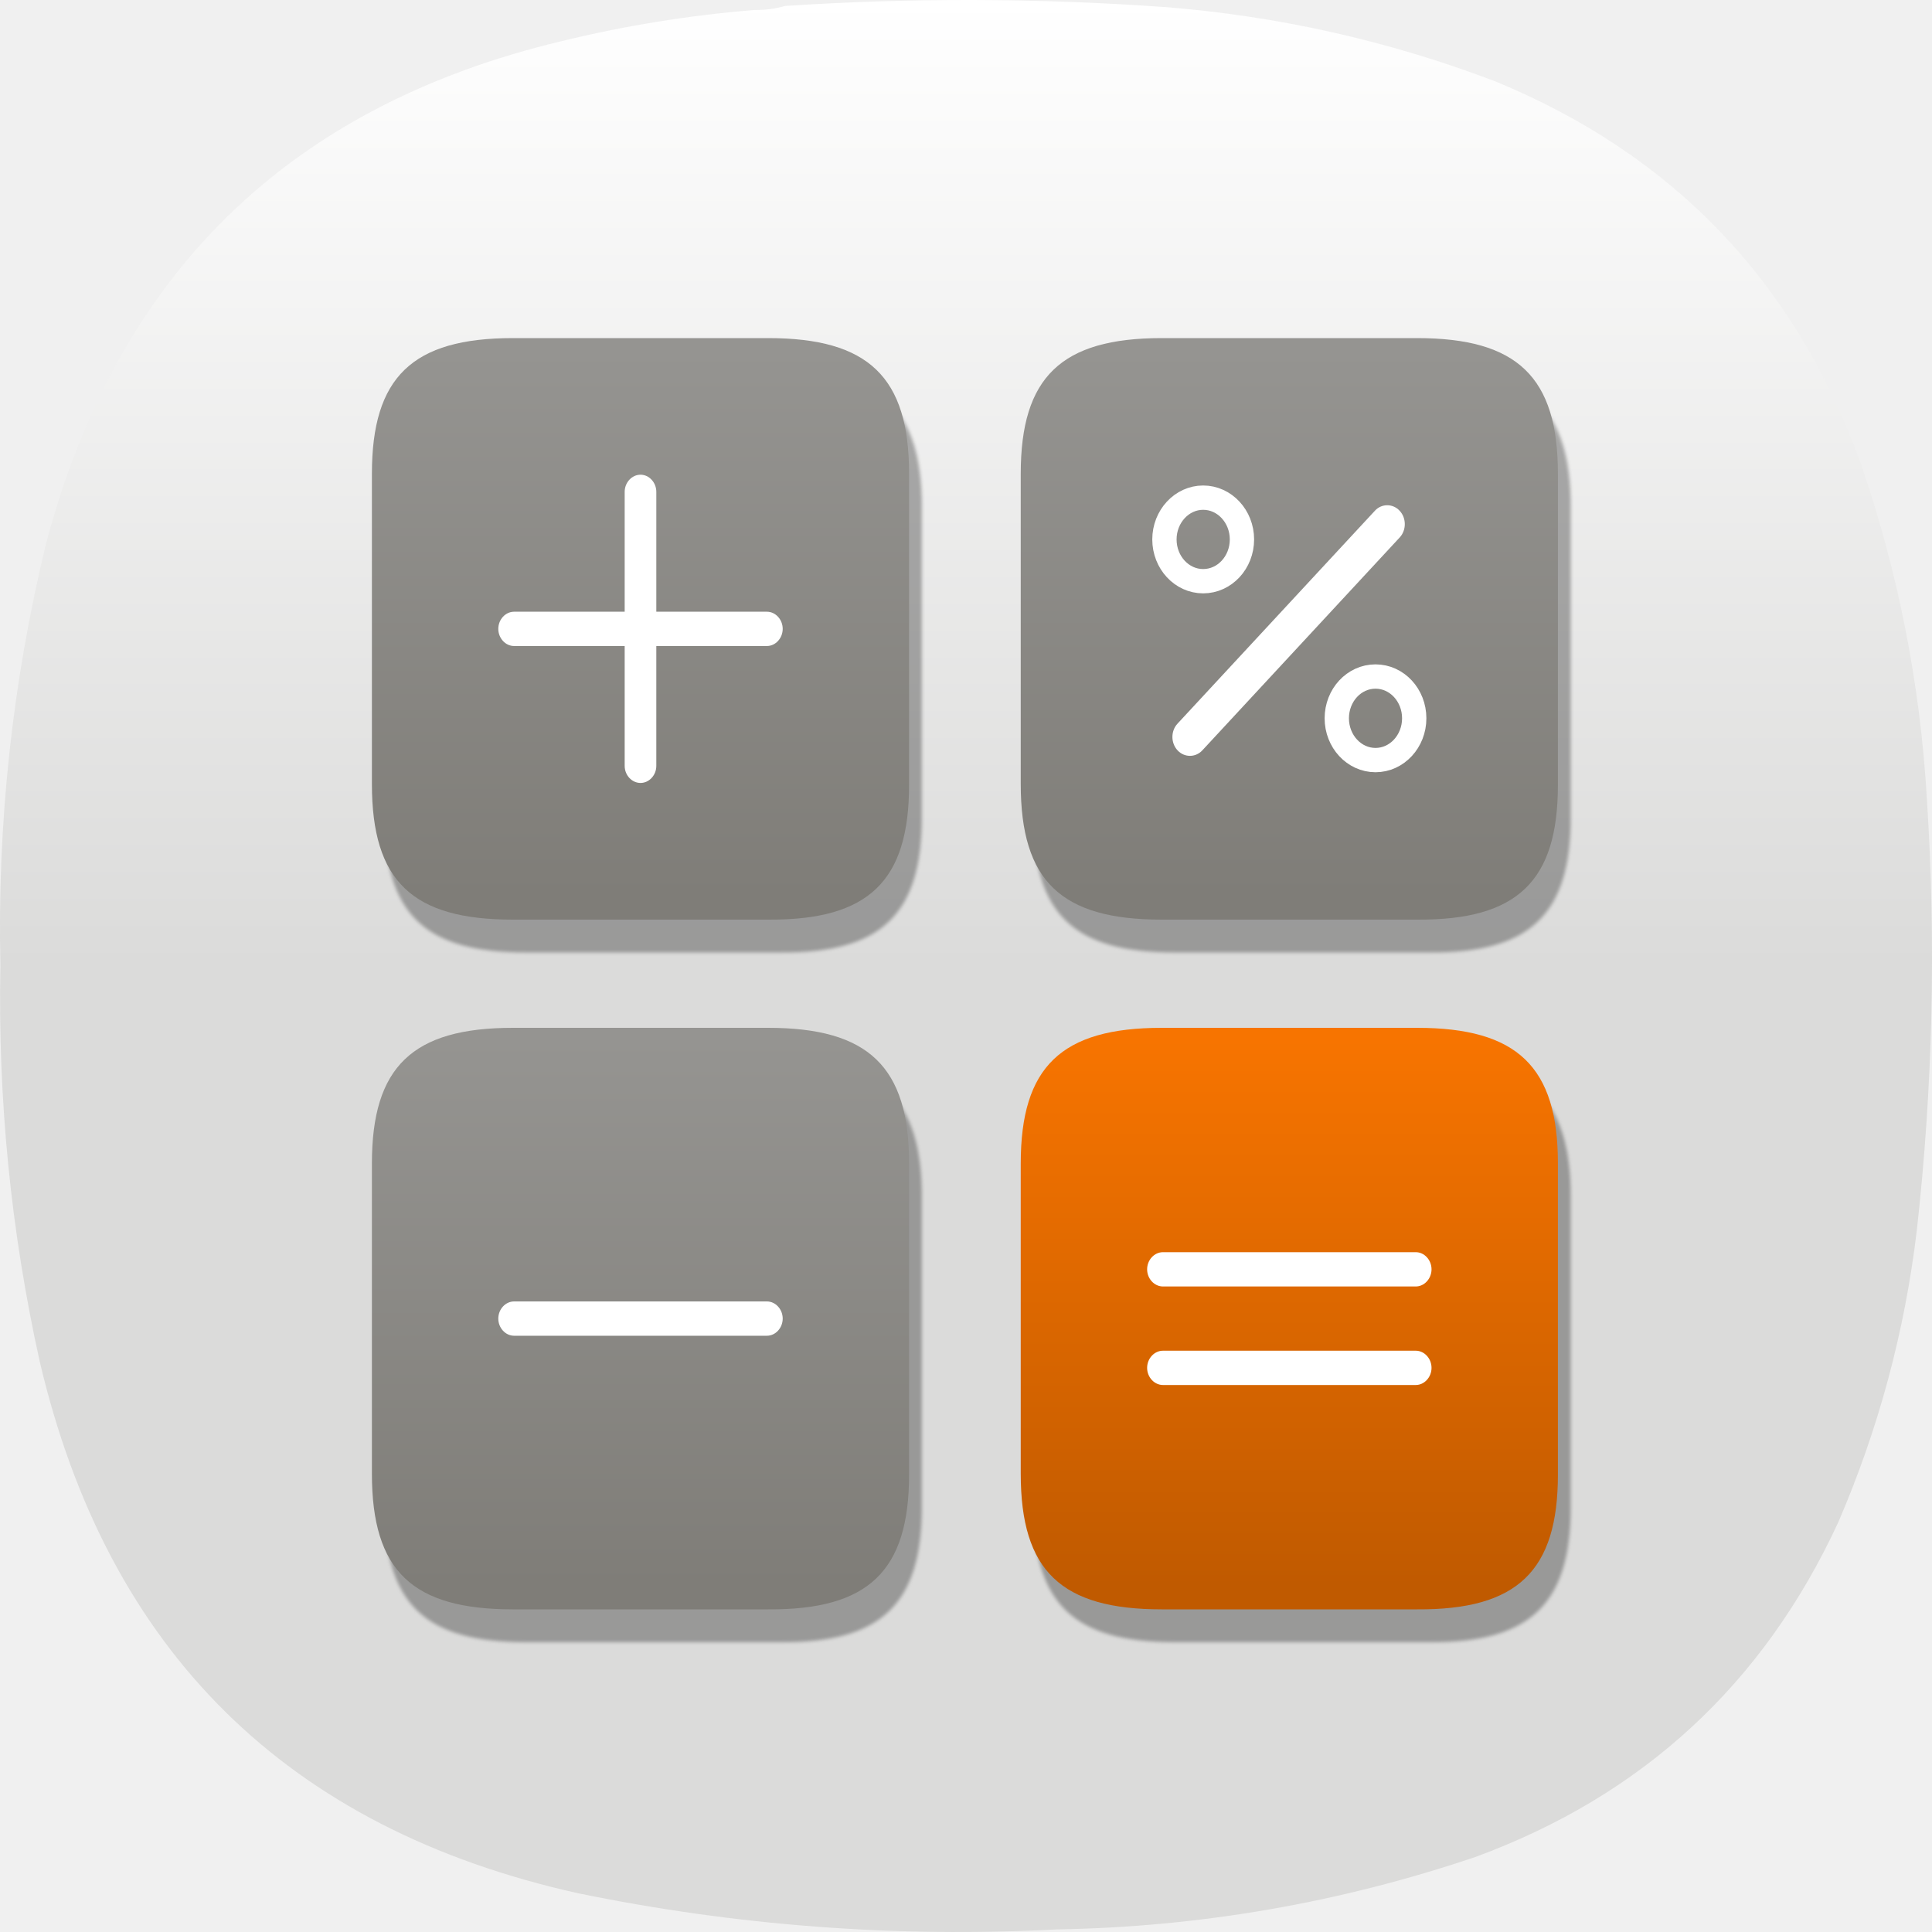
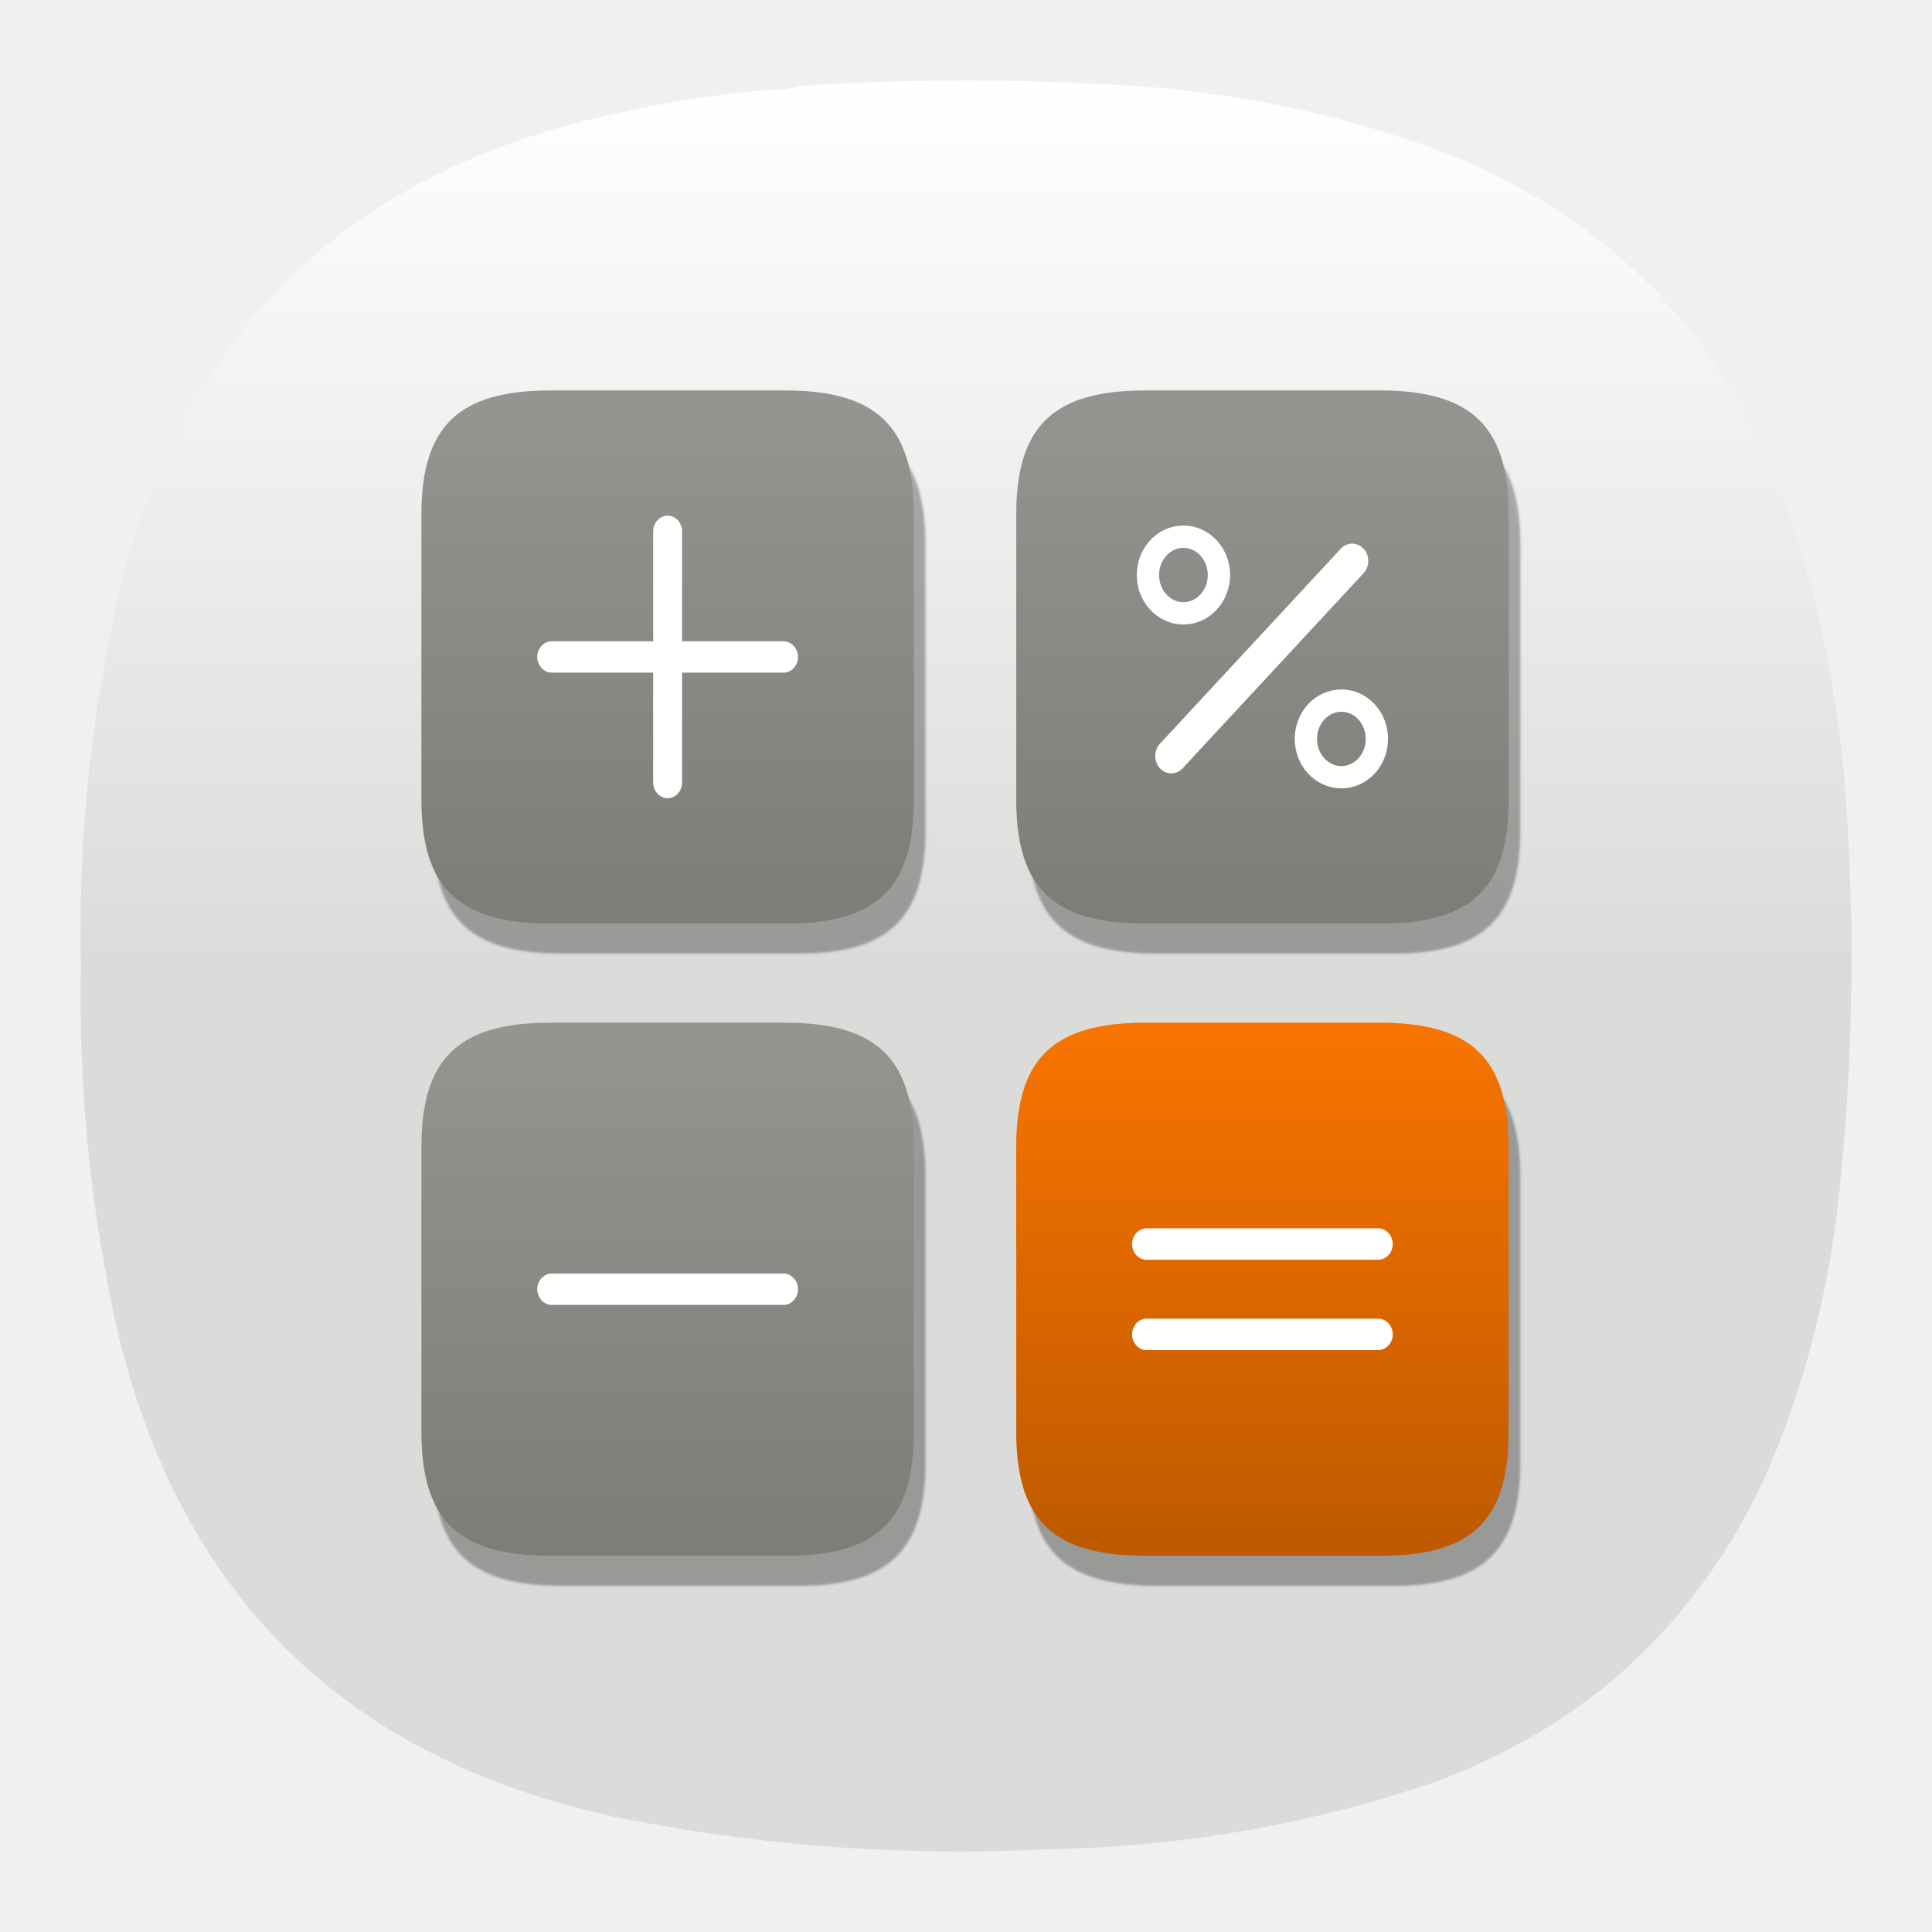
<svg xmlns="http://www.w3.org/2000/svg" width="24" height="24" viewBox="0 0 24 24" fill="none">
-   <path fill-rule="evenodd" clip-rule="evenodd" d="M9.377 0.124C9.508 0.125 9.633 0.109 9.752 0.074C11.319 -0.029 12.885 -0.024 14.451 0.086C15.871 0.197 17.246 0.505 18.575 1.011C20.785 1.92 22.297 3.498 23.111 5.745C23.577 7.097 23.852 8.488 23.936 9.916C24.052 11.711 24.011 13.501 23.811 15.287C23.661 16.543 23.336 17.75 22.836 18.909C21.908 20.919 20.404 22.306 18.325 23.069C16.64 23.638 14.907 23.938 13.126 23.968C11.124 24.072 9.141 23.922 7.178 23.518C3.566 22.714 1.337 20.511 0.493 16.911C0.134 15.29 -0.028 13.65 0.005 11.99C-0.035 10.224 0.153 8.484 0.568 6.769C1.453 3.403 3.59 1.317 6.978 0.511C7.768 0.318 8.568 0.189 9.377 0.124Z" fill="url(#paint0_linear_6_178)" />
-   <g opacity="0.7" filter="url(#filter0_f_6_178)">
-     <path d="M11.451 10.155V6.293C11.451 5.093 10.949 4.608 9.701 4.608H6.529C5.281 4.608 4.778 5.093 4.778 6.293V10.147C4.778 11.355 5.281 11.832 6.529 11.832H9.701C10.949 11.84 11.451 11.355 11.451 10.155Z" fill="black" fill-opacity="0.432" />
+   <path fill-rule="evenodd" clip-rule="evenodd" d="M9.596 1.114C9.716 1.115 9.83 1.1 9.94 1.068C11.376 0.974 12.811 0.978 14.247 1.079C15.548 1.181 16.808 1.463 18.027 1.927C20.052 2.76 21.439 4.207 22.185 6.266C22.612 7.505 22.864 8.78 22.941 10.09C23.048 11.735 23.01 13.376 22.826 15.013C22.689 16.164 22.392 17.271 21.933 18.334C21.082 20.176 19.704 21.447 17.798 22.146C16.253 22.668 14.665 22.943 13.033 22.971C11.197 23.066 9.379 22.929 7.58 22.558C4.268 21.821 2.226 19.802 1.452 16.502C1.123 15.016 0.974 13.512 1.005 11.991C0.968 10.372 1.14 8.777 1.52 7.205C2.332 4.119 4.29 2.207 7.397 1.469C8.12 1.292 8.854 1.173 9.596 1.114Z" fill="url(#paint0_linear_8_122)" />
+   <g opacity="0.7" filter="url(#filter0_f_8_122)">
+     <path d="M11.497 10.309V6.768C11.497 5.669 11.036 5.224 9.892 5.224H6.985C5.841 5.224 5.38 5.669 5.38 6.768V10.302C5.38 11.409 5.841 11.846 6.985 11.846H9.892C11.036 11.854 11.497 11.409 11.497 10.309Z" fill="black" fill-opacity="0.432" />
  </g>
-   <g opacity="0.7" filter="url(#filter1_f_6_178)">
-     <path d="M11.451 18.724V14.861C11.451 13.661 10.949 13.176 9.701 13.176H6.529C5.281 13.176 4.778 13.661 4.778 14.861V18.715C4.778 19.923 5.281 20.4 6.529 20.4H9.701C10.949 20.408 11.451 19.923 11.451 18.724Z" fill="black" fill-opacity="0.432" />
+   <g opacity="0.7" filter="url(#filter1_f_8_122)">
+     <path d="M11.497 18.163V14.623C11.497 13.523 11.036 13.078 9.892 13.078H6.985C5.841 13.078 5.38 13.523 5.38 14.623V18.156C5.38 19.263 5.841 19.7 6.985 19.7H9.892C11.036 19.708 11.497 19.263 11.497 18.163Z" fill="black" fill-opacity="0.432" />
  </g>
-   <g opacity="0.7" filter="url(#filter2_f_6_178)">
-     <path d="M19.512 10.155V6.293C19.512 5.093 19.009 4.608 17.761 4.608H14.589C13.341 4.608 12.838 5.093 12.838 6.293V10.147C12.838 11.355 13.341 11.832 14.589 11.832H17.761C19.009 11.84 19.512 11.355 19.512 10.155Z" fill="black" fill-opacity="0.432" />
+   <g opacity="0.7" filter="url(#filter2_f_8_122)">
+     <path d="M18.886 10.309V6.768C18.886 5.669 18.425 5.224 17.281 5.224H14.373C13.229 5.224 12.769 5.669 12.769 6.768V10.302C12.769 11.409 13.229 11.846 14.373 11.846H17.281C18.425 11.854 18.886 11.409 18.886 10.309Z" fill="black" fill-opacity="0.432" />
  </g>
-   <g opacity="0.7" filter="url(#filter3_f_6_178)">
-     <path d="M19.512 18.724V14.861C19.512 13.661 19.009 13.176 17.761 13.176H14.589C13.341 13.176 12.838 13.661 12.838 14.861V18.715C12.838 19.923 13.341 20.4 14.589 20.4H17.761C19.009 20.408 19.512 19.923 19.512 18.724Z" fill="black" fill-opacity="0.432" />
+   <g opacity="0.7" filter="url(#filter3_f_8_122)">
+     <path d="M18.886 18.163V14.623C18.886 13.523 18.425 13.078 17.281 13.078H14.373C13.229 13.078 12.769 13.523 12.769 14.623V18.156C12.769 19.263 13.229 19.7 14.373 19.7H17.281C18.425 19.708 18.886 19.263 18.886 18.163Z" fill="black" fill-opacity="0.432" />
  </g>
-   <path d="M11.293 9.748V5.885C11.293 4.685 10.791 4.2 9.542 4.2H6.371C5.122 4.2 4.62 4.685 4.62 5.885V9.739C4.62 10.947 5.122 11.424 6.371 11.424H9.542C10.791 11.432 11.293 10.947 11.293 9.748Z" fill="url(#paint1_linear_6_178)" />
-   <path d="M9.527 8.025H6.386C6.279 8.025 6.19 7.928 6.19 7.812C6.19 7.696 6.279 7.599 6.386 7.599H9.527C9.634 7.599 9.723 7.696 9.723 7.812C9.723 7.928 9.634 8.025 9.527 8.025Z" fill="white" />
-   <path d="M7.957 9.726C7.849 9.726 7.76 9.63 7.76 9.514V6.11C7.76 5.994 7.849 5.897 7.957 5.897C8.064 5.897 8.153 5.994 8.153 6.11V9.514C8.153 9.63 8.064 9.726 7.957 9.726Z" fill="white" />
-   <path d="M11.293 18.316V14.453C11.293 13.253 10.791 12.768 9.542 12.768H6.371C5.122 12.768 4.62 13.253 4.62 14.453V18.307C4.62 19.515 5.122 19.992 6.371 19.992H9.542C10.791 20 11.293 19.515 11.293 18.316Z" fill="url(#paint2_linear_6_178)" />
-   <path d="M9.527 16.593H6.386C6.279 16.593 6.19 16.496 6.19 16.38C6.19 16.264 6.279 16.167 6.386 16.167H9.527C9.634 16.167 9.723 16.264 9.723 16.38C9.723 16.496 9.634 16.593 9.527 16.593Z" fill="white" />
-   <path d="M19.353 9.748V5.885C19.353 4.685 18.851 4.2 17.603 4.2H14.431C13.183 4.2 12.68 4.685 12.68 5.885V9.739C12.68 10.947 13.183 11.424 14.431 11.424H17.603C18.851 11.432 19.353 10.947 19.353 9.748Z" fill="url(#paint3_linear_6_178)" />
-   <path d="M17.388 6.676L14.935 9.322C14.851 9.412 14.712 9.412 14.628 9.321C14.543 9.23 14.543 9.08 14.627 8.99L17.08 6.344C17.164 6.253 17.303 6.254 17.387 6.345C17.472 6.435 17.472 6.586 17.388 6.676Z" fill="white" />
-   <path d="M14.946 7.22C15.212 7.22 15.428 6.988 15.428 6.701C15.428 6.415 15.212 6.182 14.946 6.182C14.681 6.182 14.465 6.415 14.465 6.701C14.465 6.988 14.681 7.22 14.946 7.22Z" stroke="white" stroke-width="0.302" stroke-linecap="round" stroke-linejoin="round" />
-   <path d="M17.087 9.442C17.353 9.442 17.568 9.209 17.568 8.923C17.568 8.636 17.353 8.404 17.087 8.404C16.821 8.404 16.606 8.636 16.606 8.923C16.606 9.209 16.821 9.442 17.087 9.442Z" stroke="white" stroke-width="0.302" stroke-linecap="round" stroke-linejoin="round" />
-   <path d="M19.353 18.316V14.453C19.353 13.253 18.851 12.768 17.603 12.768H14.431C13.183 12.768 12.68 13.253 12.68 14.453V18.307C12.68 19.515 13.183 19.992 14.431 19.992H17.603C18.851 20 19.353 19.515 19.353 18.316Z" fill="url(#paint4_linear_6_178)" />
-   <path d="M17.587 17.205H14.447C14.339 17.205 14.25 17.108 14.25 16.992C14.25 16.876 14.339 16.779 14.447 16.779H17.587C17.694 16.779 17.783 16.876 17.783 16.992C17.783 17.108 17.694 17.205 17.587 17.205Z" fill="white" />
-   <path d="M17.587 15.981H14.447C14.339 15.981 14.25 15.884 14.25 15.768C14.25 15.652 14.339 15.555 14.447 15.555H17.587C17.694 15.555 17.783 15.652 17.783 15.768C17.783 15.884 17.694 15.981 17.587 15.981Z" fill="white" />
+   <path d="M11.352 9.935V6.394C11.352 5.295 10.891 4.85 9.747 4.85H6.84C5.696 4.85 5.235 5.295 5.235 6.394V9.927C5.235 11.035 5.696 11.472 6.84 11.472H9.747C10.891 11.479 11.352 11.035 11.352 9.935Z" fill="url(#paint1_linear_8_122)" />
+   <path d="M9.733 8.356H6.854C6.756 8.356 6.674 8.267 6.674 8.161C6.674 8.054 6.756 7.966 6.854 7.966H9.733C9.831 7.966 9.913 8.054 9.913 8.161C9.913 8.267 9.831 8.356 9.733 8.356Z" fill="white" />
+   <path d="M8.293 9.916C8.195 9.916 8.114 9.827 8.114 9.721V6.601C8.114 6.494 8.195 6.406 8.293 6.406C8.392 6.406 8.473 6.494 8.473 6.601V9.721C8.473 9.827 8.392 9.916 8.293 9.916Z" fill="white" />
+   <path d="M11.352 17.789V14.248C11.352 13.149 10.891 12.704 9.747 12.704H6.84C5.696 12.704 5.235 13.149 5.235 14.248V17.782C5.235 18.889 5.696 19.326 6.84 19.326H9.747C10.891 19.334 11.352 18.889 11.352 17.789Z" fill="url(#paint2_linear_8_122)" />
+   <path d="M9.733 16.21H6.854C6.756 16.21 6.674 16.122 6.674 16.015C6.674 15.909 6.756 15.82 6.854 15.82H9.733C9.831 15.82 9.913 15.909 9.913 16.015C9.913 16.122 9.831 16.21 9.733 16.21Z" fill="white" />
+   <path d="M18.741 9.935V6.394C18.741 5.295 18.28 4.85 17.136 4.85H14.228C13.084 4.85 12.624 5.295 12.624 6.394V9.927C12.624 11.035 13.084 11.472 14.228 11.472H17.136C18.28 11.479 18.741 11.035 18.741 9.935Z" fill="url(#paint3_linear_8_122)" />
+   <path d="M16.939 7.12L14.69 9.545C14.614 9.628 14.486 9.628 14.409 9.544C14.332 9.461 14.331 9.323 14.408 9.24L16.657 6.815C16.733 6.732 16.861 6.733 16.939 6.816C17.016 6.899 17.016 7.037 16.939 7.12Z" fill="white" />
+   <path d="M14.701 7.619C14.944 7.619 15.142 7.406 15.142 7.143C15.142 6.88 14.944 6.667 14.701 6.667C14.457 6.667 14.26 6.88 14.26 7.143C14.26 7.406 14.457 7.619 14.701 7.619Z" stroke="white" stroke-width="0.277" stroke-linecap="round" stroke-linejoin="round" />
+   <path d="M16.663 9.655C16.907 9.655 17.104 9.442 17.104 9.179C17.104 8.916 16.907 8.703 16.663 8.703C16.42 8.703 16.222 8.916 16.222 9.179C16.222 9.442 16.42 9.655 16.663 9.655Z" stroke="white" stroke-width="0.277" stroke-linecap="round" stroke-linejoin="round" />
+   <path d="M18.74 17.789V14.248C18.74 13.149 18.28 12.704 17.136 12.704H14.228C13.084 12.704 12.624 13.149 12.624 14.248V17.782C12.624 18.889 13.084 19.326 14.228 19.326H17.136C18.28 19.334 18.74 18.889 18.74 17.789Z" fill="url(#paint4_linear_8_122)" />
+   <path d="M17.121 16.771H14.243C14.144 16.771 14.063 16.683 14.063 16.576C14.063 16.47 14.144 16.381 14.243 16.381H17.121C17.22 16.381 17.301 16.47 17.301 16.576C17.301 16.683 17.22 16.771 17.121 16.771Z" fill="white" />
+   <path d="M17.121 15.649H14.243C14.144 15.649 14.063 15.561 14.063 15.454C14.063 15.348 14.144 15.259 14.243 15.259H17.121C17.22 15.259 17.301 15.348 17.301 15.454C17.301 15.561 17.22 15.649 17.121 15.649Z" fill="white" />
  <defs>
-     <filter id="filter0_f_6_178" x="4.739" y="4.569" width="6.752" height="7.303" filterUnits="userSpaceOnUse" color-interpolation-filters="sRGB">
+     <filter id="filter0_f_8_122" x="5.344" y="5.188" width="6.189" height="6.694" filterUnits="userSpaceOnUse" color-interpolation-filters="sRGB">
      <feFlood flood-opacity="0" result="BackgroundImageFix" />
      <feBlend mode="normal" in="SourceGraphic" in2="BackgroundImageFix" result="shape" />
-       <feGaussianBlur stdDeviation="0.02" result="effect1_foregroundBlur_6_178" />
+       <feGaussianBlur stdDeviation="0.018" result="effect1_foregroundBlur_8_122" />
    </filter>
-     <filter id="filter1_f_6_178" x="4.739" y="13.137" width="6.752" height="7.303" filterUnits="userSpaceOnUse" color-interpolation-filters="sRGB">
+     <filter id="filter1_f_8_122" x="5.344" y="13.042" width="6.189" height="6.694" filterUnits="userSpaceOnUse" color-interpolation-filters="sRGB">
      <feFlood flood-opacity="0" result="BackgroundImageFix" />
      <feBlend mode="normal" in="SourceGraphic" in2="BackgroundImageFix" result="shape" />
-       <feGaussianBlur stdDeviation="0.02" result="effect1_foregroundBlur_6_178" />
+       <feGaussianBlur stdDeviation="0.018" result="effect1_foregroundBlur_8_122" />
    </filter>
-     <filter id="filter2_f_6_178" x="12.799" y="4.569" width="6.752" height="7.303" filterUnits="userSpaceOnUse" color-interpolation-filters="sRGB">
+     <filter id="filter2_f_8_122" x="12.732" y="5.188" width="6.189" height="6.694" filterUnits="userSpaceOnUse" color-interpolation-filters="sRGB">
      <feFlood flood-opacity="0" result="BackgroundImageFix" />
      <feBlend mode="normal" in="SourceGraphic" in2="BackgroundImageFix" result="shape" />
-       <feGaussianBlur stdDeviation="0.02" result="effect1_foregroundBlur_6_178" />
+       <feGaussianBlur stdDeviation="0.018" result="effect1_foregroundBlur_8_122" />
    </filter>
-     <filter id="filter3_f_6_178" x="12.799" y="13.137" width="6.752" height="7.303" filterUnits="userSpaceOnUse" color-interpolation-filters="sRGB">
+     <filter id="filter3_f_8_122" x="12.732" y="13.042" width="6.189" height="6.694" filterUnits="userSpaceOnUse" color-interpolation-filters="sRGB">
      <feFlood flood-opacity="0" result="BackgroundImageFix" />
      <feBlend mode="normal" in="SourceGraphic" in2="BackgroundImageFix" result="shape" />
-       <feGaussianBlur stdDeviation="0.02" result="effect1_foregroundBlur_6_178" />
+       <feGaussianBlur stdDeviation="0.018" result="effect1_foregroundBlur_8_122" />
    </filter>
-     <linearGradient id="paint0_linear_6_178" x1="12" y1="0" x2="12" y2="12" gradientUnits="userSpaceOnUse">
+     <linearGradient id="paint0_linear_8_122" x1="12" y1="1" x2="12" y2="12" gradientUnits="userSpaceOnUse">
      <stop stop-color="white" />
      <stop offset="1" stop-color="#DBDBDA" />
    </linearGradient>
-     <linearGradient id="paint1_linear_6_178" x1="8.094" y1="4.345" x2="8.094" y2="11.131" gradientUnits="userSpaceOnUse">
+     <linearGradient id="paint1_linear_8_122" x1="8.42" y1="4.983" x2="8.42" y2="11.203" gradientUnits="userSpaceOnUse">
      <stop stop-color="#959491" />
      <stop offset="1" stop-color="#7F7D78" />
    </linearGradient>
-     <linearGradient id="paint2_linear_6_178" x1="8.094" y1="12.913" x2="8.094" y2="19.699" gradientUnits="userSpaceOnUse">
+     <linearGradient id="paint2_linear_8_122" x1="8.42" y1="12.837" x2="8.42" y2="19.057" gradientUnits="userSpaceOnUse">
      <stop stop-color="#959491" />
      <stop offset="1" stop-color="#7F7D78" />
    </linearGradient>
-     <linearGradient id="paint3_linear_6_178" x1="16.155" y1="4.345" x2="16.155" y2="11.131" gradientUnits="userSpaceOnUse">
+     <linearGradient id="paint3_linear_8_122" x1="15.809" y1="4.983" x2="15.809" y2="11.203" gradientUnits="userSpaceOnUse">
      <stop stop-color="#959491" />
      <stop offset="1" stop-color="#7F7D78" />
    </linearGradient>
-     <linearGradient id="paint4_linear_6_178" x1="16.155" y1="12.913" x2="16.155" y2="19.699" gradientUnits="userSpaceOnUse">
+     <linearGradient id="paint4_linear_8_122" x1="15.809" y1="12.837" x2="15.809" y2="19.057" gradientUnits="userSpaceOnUse">
      <stop stop-color="#F77400" />
      <stop offset="1" stop-color="#C05A00" />
    </linearGradient>
  </defs>
</svg>
